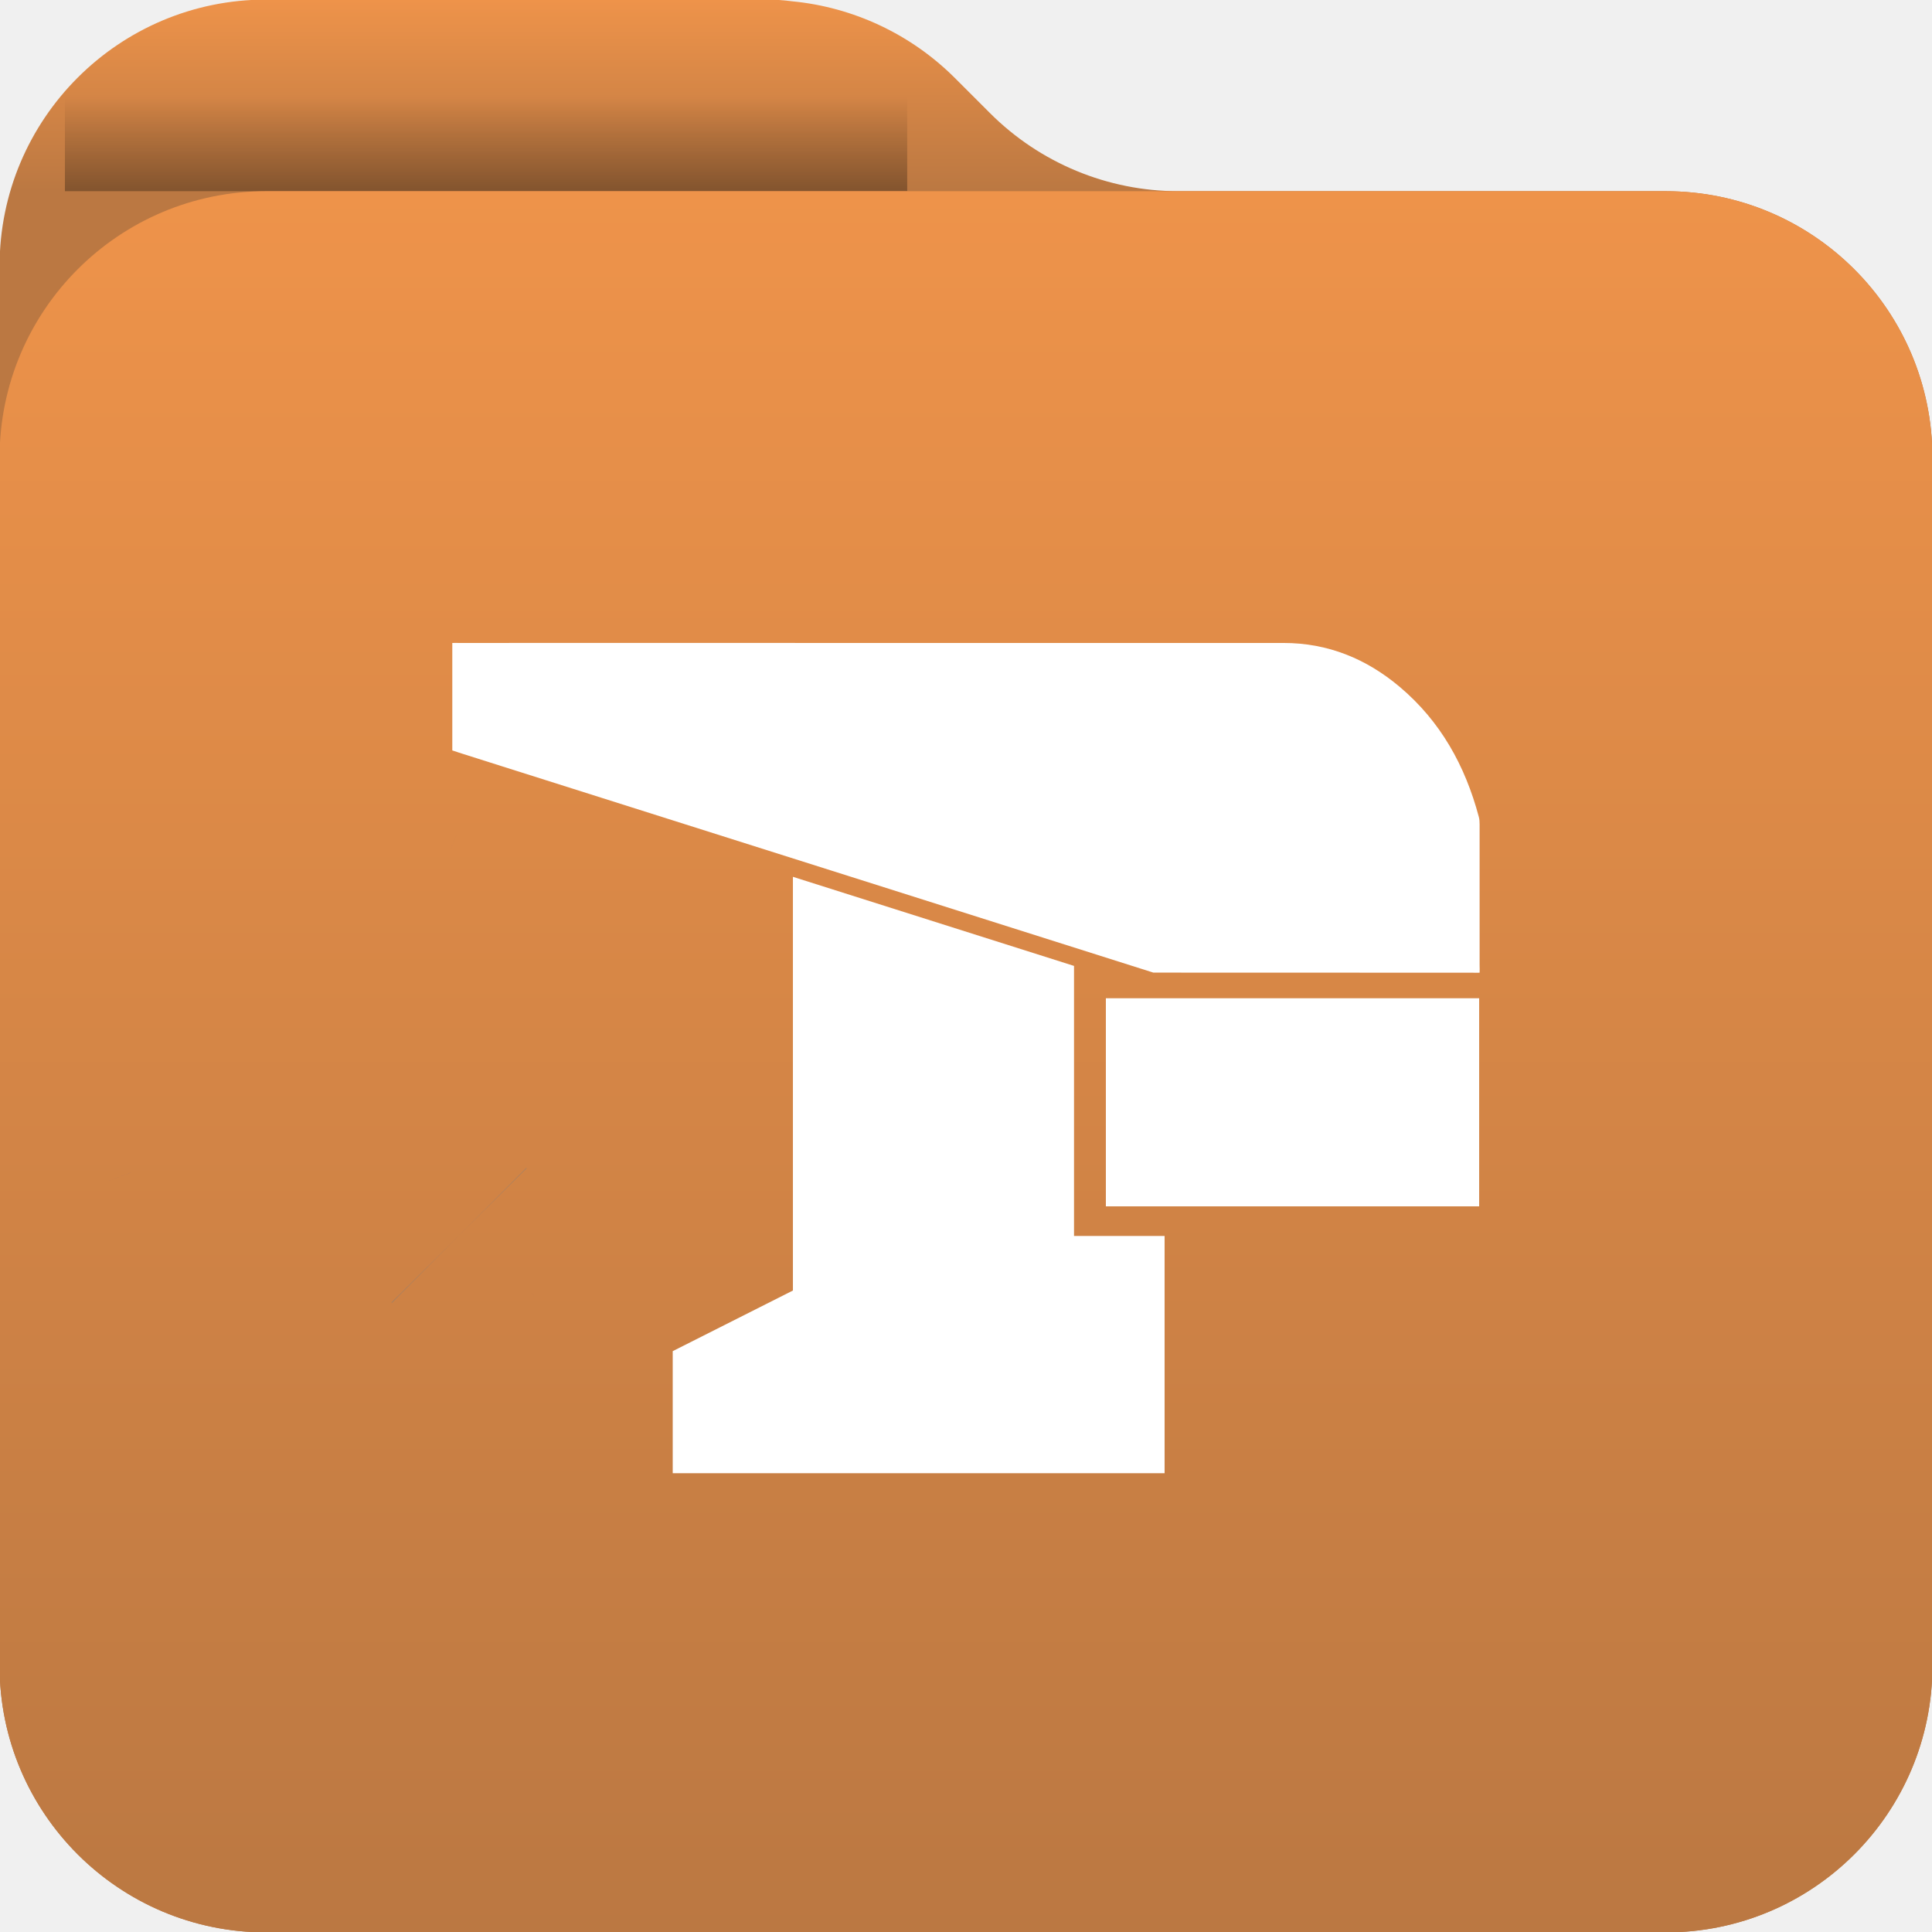
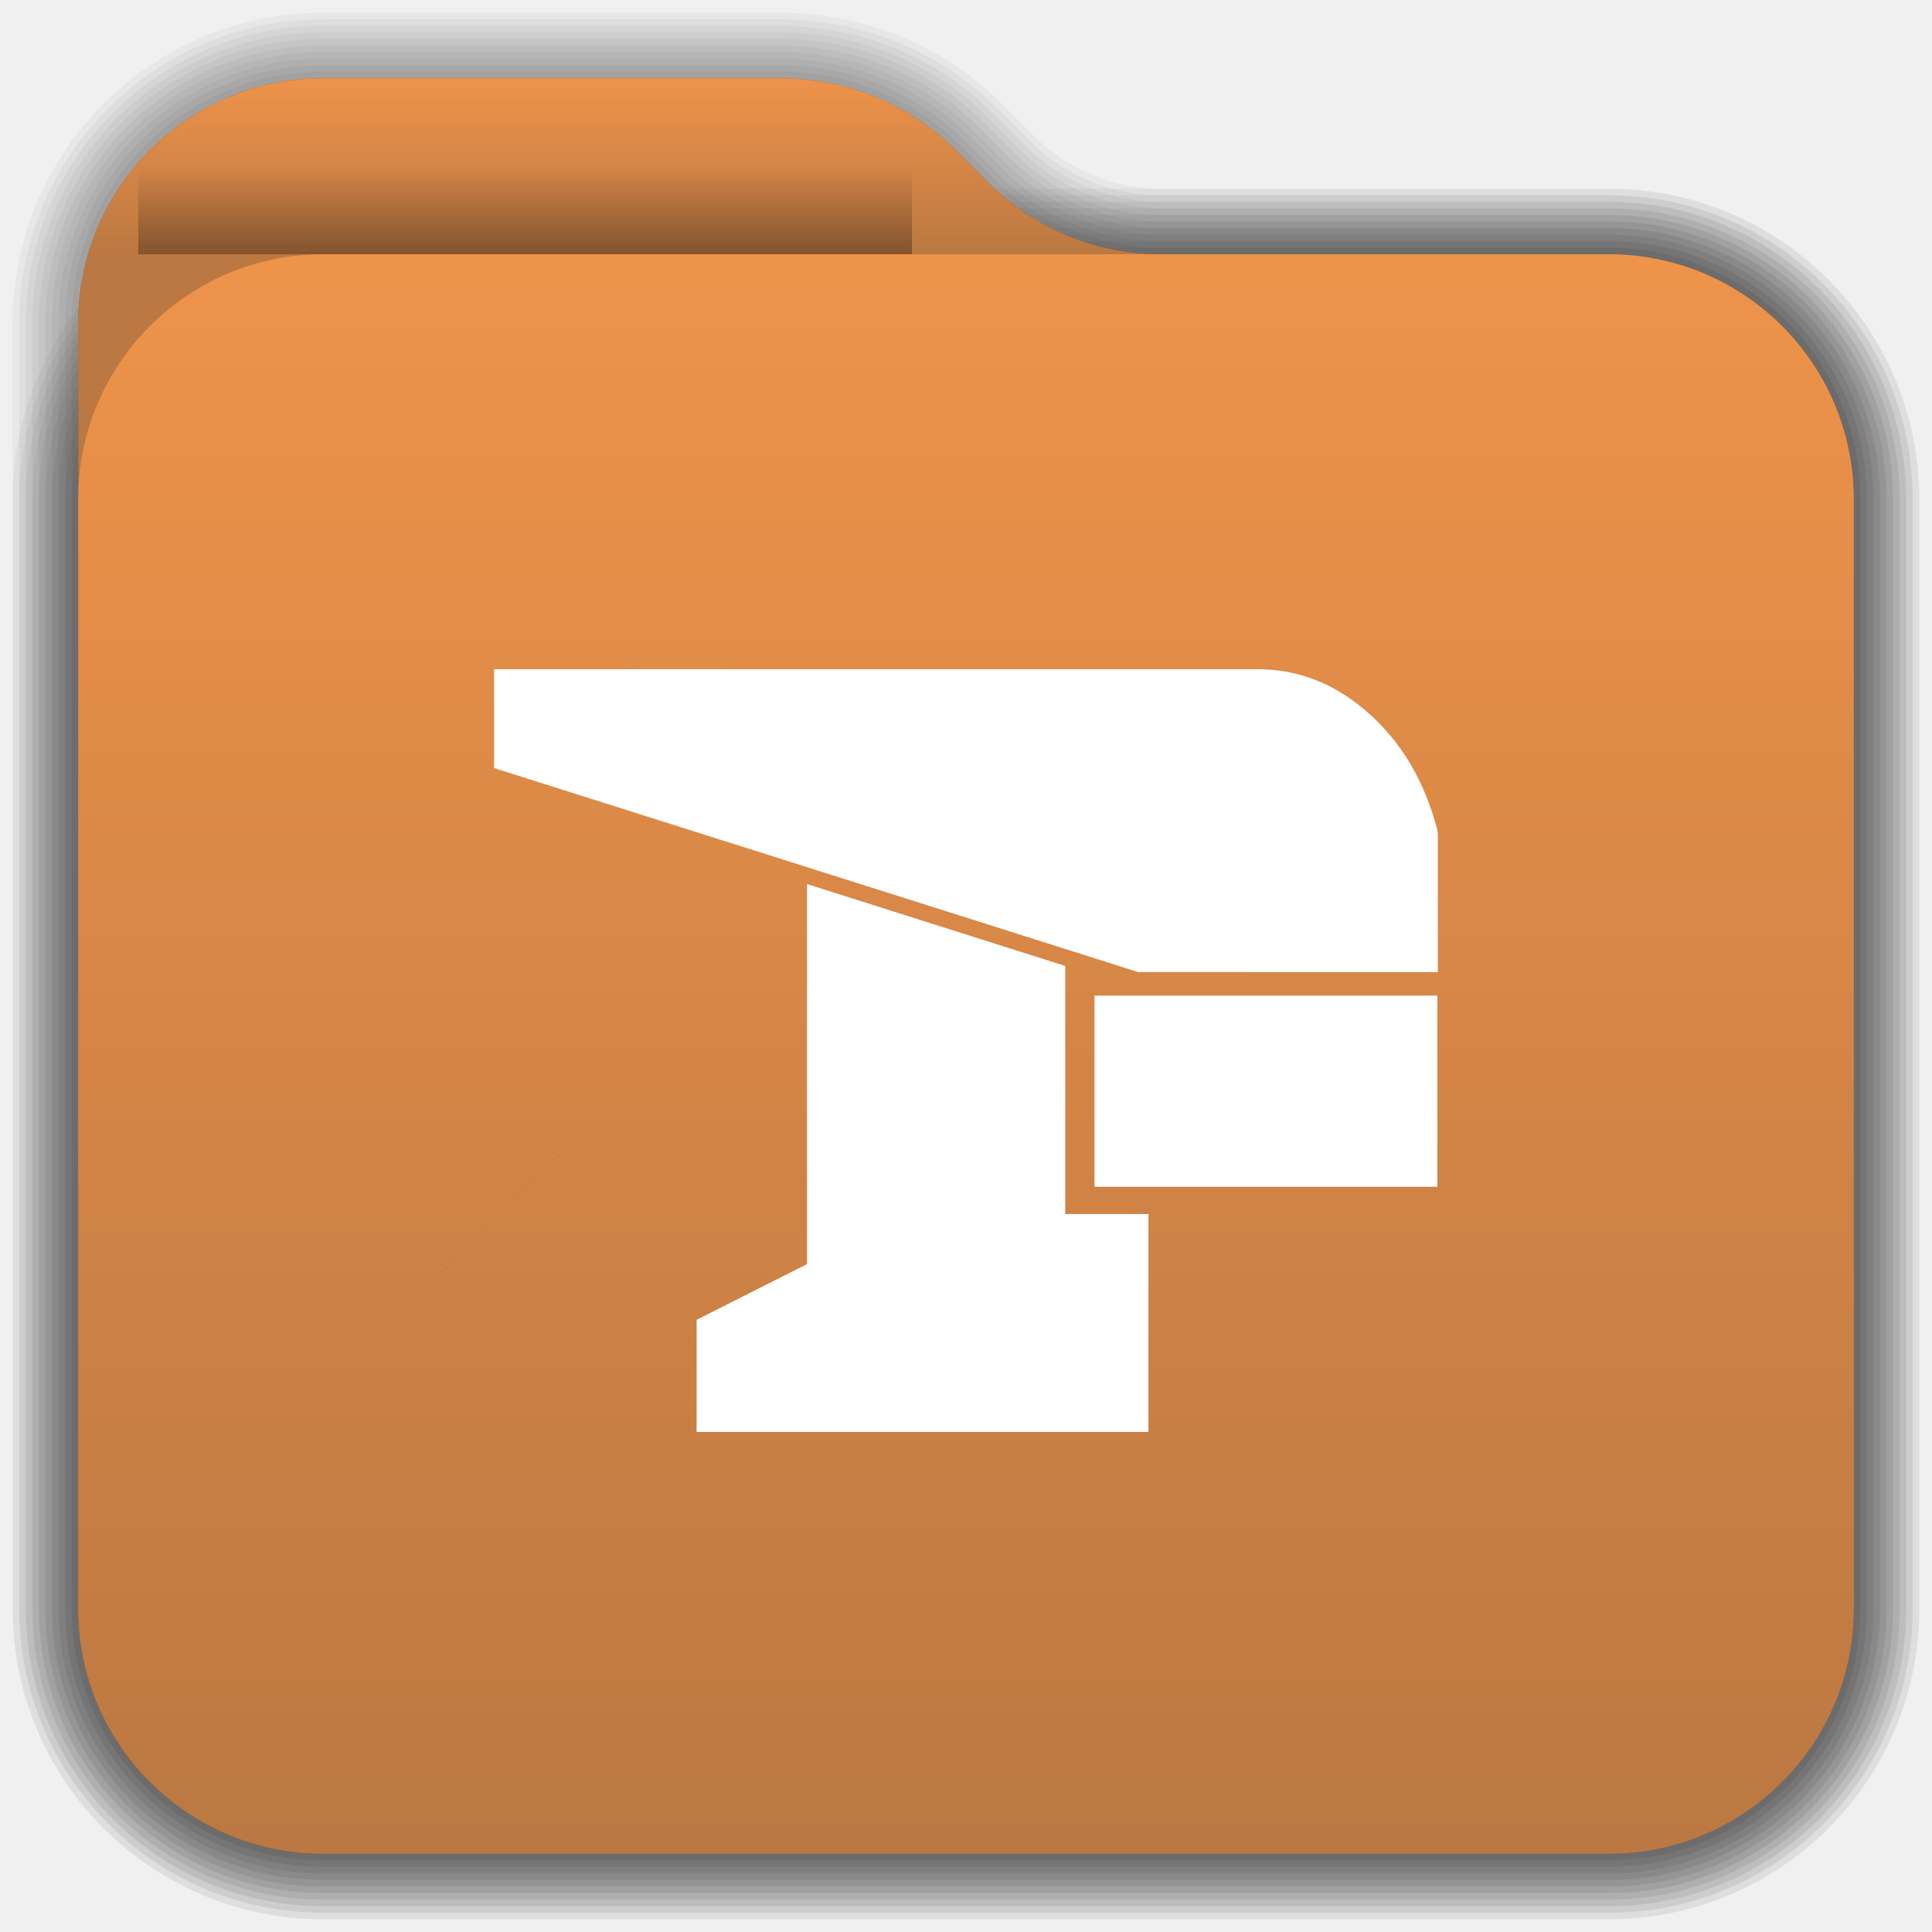
- <svg xmlns="http://www.w3.org/2000/svg" xmlns:xlink="http://www.w3.org/1999/xlink" width="512" height="512" viewBox="0 0 135.467 135.467" version="1.1" id="svg1" xml:space="preserve">
+ <svg xmlns="http://www.w3.org/2000/svg" xmlns:xlink="http://www.w3.org/1999/xlink" width="512" height="512" viewBox="-6 -6 147.467 147.467" version="1.1" id="svg1" xml:space="preserve">
  <defs id="defs1">
    <linearGradient id="linearGradient17">
      <stop style="stop-color:#e5e5e5;stop-opacity:1;" offset="0" id="stop17" />
      <stop style="stop-color:#a8a8a8;stop-opacity:1;" offset="1" id="stop18" />
    </linearGradient>
    <linearGradient id="linearGradient15">
      <stop style="stop-color:#e5e5e5;stop-opacity:1;" offset="0" id="stop15" />
      <stop style="stop-color:#a8a8a8;stop-opacity:1;" offset="1" id="stop16" />
    </linearGradient>
    <linearGradient xlink:href="#linearGradient15" id="linearGradient16" x1="55.033" y1="6.35" x2="55.033" y2="18.521" gradientUnits="userSpaceOnUse" />
    <linearGradient xlink:href="#linearGradient17" id="linearGradient18" x1="67.733" y1="18.521" x2="67.733" y2="129.117" gradientUnits="userSpaceOnUse" />
    <linearGradient id="a" gradientUnits="userSpaceOnUse" x1="24.415" y1="564.872" x2="104.743" y2="551.509" gradientTransform="translate(-0.005,-473.426)">
      <stop offset=".037" style="stop-color:#fff" id="stop168645" />
      <stop offset=".896" style="stop-color:#898cbf" id="stop168647" />
    </linearGradient>
    <linearGradient id="b" gradientUnits="userSpaceOnUse" x1="28.461" y1="68.837" x2="54.049" y2="68.837" gradientTransform="matrix(1,0,0,-1,-0.045,123.99)">
      <stop offset="0" style="stop-color:#6e70a9" id="stop168656" />
      <stop offset=".969" style="stop-color:#514a8e" id="stop168658" />
    </linearGradient>
    <linearGradient id="c" gradientUnits="userSpaceOnUse" x1="53.857" y1="61.681" x2="54.185" y2="61.681" gradientTransform="matrix(1,0,0,-1,-0.045,123.99)">
      <stop offset="0" style="stop-color:#6e70a9" id="stop168663" />
      <stop offset=".969" style="stop-color:#514a8e" id="stop168665" />
    </linearGradient>
    <linearGradient id="d" gradientUnits="userSpaceOnUse" x1="64.085" y1="540.326" x2="108.726" y2="569.631" gradientTransform="translate(-0.005,-473.426)">
      <stop offset="0" style="stop-color:#4c5284" id="stop168676" />
      <stop offset="1" style="stop-color:#8789bc" id="stop168678" />
    </linearGradient>
    <linearGradient id="e" gradientUnits="userSpaceOnUse" x1="53.464" y1="596.999" x2="53.153" y2="577.096" gradientTransform="translate(-0.005,-473.426)">
      <stop offset=".11" style="stop-color:#4c407e" id="stop168685" />
      <stop offset=".89" style="stop-color:#669" id="stop168687" />
      <stop offset="1" style="stop-color:#a7b3d9" id="stop168689" />
      <stop offset="1" style="stop-color:#9ba5cd" id="stop168691" />
    </linearGradient>
    <linearGradient id="f" gradientUnits="userSpaceOnUse" x1="4.824" y1="553.133" x2="66.026" y2="536.123" gradientTransform="translate(-0.005,-473.426)">
      <stop offset=".233" style="stop-color:#669" id="stop168702" />
      <stop offset=".724" style="stop-color:#a7b3d9" id="stop168704" />
    </linearGradient>
    <linearGradient id="g" gradientUnits="userSpaceOnUse" x1="5.882" y1="556.931" x2="67.08" y2="539.924" gradientTransform="translate(-0.005,-473.426)">
      <stop offset=".233" style="stop-color:#669" id="stop168709" />
      <stop offset=".991" style="stop-color:#a7b3d9" id="stop168711" />
    </linearGradient>
    <linearGradient id="h" gradientUnits="userSpaceOnUse" x1="19.586" y1="559.814" x2="43.921" y2="572.836" gradientTransform="translate(-0.005,-473.426)">
      <stop offset="0" style="stop-color:#6e70a9" id="stop168722" />
      <stop offset=".969" style="stop-color:#514a8e" id="stop168724" />
    </linearGradient>
    <linearGradient id="i" gradientUnits="userSpaceOnUse" x1="55.735" y1="495.654" x2="71.185" y2="503.171" gradientTransform="translate(-0.005,-473.426)">
      <stop offset=".037" style="stop-color:#9ea5d3" id="stop168731" />
      <stop offset=".902" style="stop-color:#7675ae" id="stop168733" />
    </linearGradient>
    <linearGradient id="k" gradientUnits="userSpaceOnUse" x1="49.386" y1="477.947" x2="45.741" y2="518.442" gradientTransform="matrix(0.6006141,0,0,0.6006141,49.40835,-248.2768)">
      <stop offset="0" style="stop-color:#aaacd2" id="stop168747" />
      <stop offset=".626" style="stop-color:#fcfafb" id="stop168749" />
    </linearGradient>
    <linearGradient id="l" gradientUnits="userSpaceOnUse" x1="71.78" y1="473.265" x2="68.135" y2="513.761" gradientTransform="matrix(0.6006141,0,0,0.6006141,49.40835,-248.2768)">
      <stop offset=".674" style="stop-color:#aaacd2" id="stop168754" />
      <stop offset="1" style="stop-color:#fcfafb" id="stop168756" />
    </linearGradient>
    <linearGradient id="a-9" gradientUnits="userSpaceOnUse" x1="558.128" y1="955.598" x2="11.77" y2="955.598" gradientTransform="matrix(0.1946688,0,0,0.1946688,12.34814,-111.9534)">
      <stop offset="0" style="stop-color:#013a67" id="stop2" />
      <stop offset="1" style="stop-color:#6cd1ff" id="stop4" />
    </linearGradient>
    <linearGradient data-orig="e57c27,a85b1c" x1="55.033" y1="6.35" x2="55.033" y2="18.521" gradientUnits="userSpaceOnUse" id="linearGradient16_tint">
      <stop style="stop-color:#ee934a;stop-opacity:1;" offset="0" />
      <stop style="stop-color:#bb7842;stop-opacity:1;" offset="1" />
    </linearGradient>
    <linearGradient data-orig="e57c27,a85b1c" x1="67.733" y1="18.521" x2="67.733" y2="129.117" gradientUnits="userSpaceOnUse" id="linearGradient18_tint">
      <stop style="stop-color:#ee934a;stop-opacity:1;" offset="0" />
      <stop style="stop-color:#bb7842;stop-opacity:1;" offset="1" />
    </linearGradient>
    <linearGradient id="tabShade" x1="0" y1="12.521" x2="0" y2="18.521" gradientUnits="userSpaceOnUse">
      <stop offset="0" style="stop-color:#000000;stop-opacity:0" />
      <stop offset="1" style="stop-color:#000000;stop-opacity:0.3" />
    </linearGradient>
  </defs>
  <g id="layer1">
+     <g id="folder-shadow" style="fill:#000000;stroke:#000000;stroke-linejoin:round" transform="matrix(1.103927,0,0,1.103927,-7.03929,-7.03929)">
+       <path d="M 23.283,6.35 C 13.931,6.35 6.35,13.931 6.35,23.283 v 88.9 c -4.4e-6,9.352 7.581,16.933 16.933,16.933 h 88.9 c 9.352,0 16.933,-7.581 16.933,-16.933 V 35.454 c 0,-9.352 -7.581,-16.933 -16.933,-16.933 H 81.206 c -4.482,-0.007 -8.778,-1.79 -11.947,-4.959 h -5.17e-4 L 67.006,11.31 C 64.233,8.55 60.589,6.836 56.694,6.459 56.144,6.386 55.589,6.35 55.033,6.35 h -0.009 z" style="fill-opacity:0.04;stroke-opacity:0.04;stroke-width:9.059" />
+       <path d="m 23.283,18.521 c -9.352,-1e-6 -16.933,7.581 -16.933,16.933 v 76.729 c -4.4e-6,9.352 7.581,16.933 16.933,16.933 h 88.9 c 9.352,0 16.933,-7.581 16.933,-16.933 V 35.454 c 0,-9.352 -7.581,-16.933 -16.933,-16.933 z" style="fill-opacity:0.04;stroke-opacity:0.04;stroke-width:9.059" />
+       <path d="M 23.283,6.35 C 13.931,6.35 6.35,13.931 6.35,23.283 v 88.9 c -4.4e-6,9.352 7.581,16.933 16.933,16.933 h 88.9 c 9.352,0 16.933,-7.581 16.933,-16.933 V 35.454 c 0,-9.352 -7.581,-16.933 -16.933,-16.933 H 81.206 c -4.482,-0.007 -8.778,-1.79 -11.947,-4.959 h -5.17e-4 L 67.006,11.31 C 64.233,8.55 60.589,6.836 56.694,6.459 56.144,6.386 55.589,6.35 55.033,6.35 h -0.009 z" style="fill-opacity:0.04;stroke-opacity:0.04;stroke-width:8.153" />
+       <path d="m 23.283,18.521 c -9.352,-1e-6 -16.933,7.581 -16.933,16.933 v 76.729 c -4.4e-6,9.352 7.581,16.933 16.933,16.933 h 88.9 c 9.352,0 16.933,-7.581 16.933,-16.933 V 35.454 c 0,-9.352 -7.581,-16.933 -16.933,-16.933 z" style="fill-opacity:0.04;stroke-opacity:0.04;stroke-width:8.153" />
+       <path d="M 23.283,6.35 C 13.931,6.35 6.35,13.931 6.35,23.283 v 88.9 c -4.4e-6,9.352 7.581,16.933 16.933,16.933 h 88.9 c 9.352,0 16.933,-7.581 16.933,-16.933 V 35.454 c 0,-9.352 -7.581,-16.933 -16.933,-16.933 H 81.206 c -4.482,-0.007 -8.778,-1.79 -11.947,-4.959 h -5.17e-4 L 67.006,11.31 C 64.233,8.55 60.589,6.836 56.694,6.459 56.144,6.386 55.589,6.35 55.033,6.35 h -0.009 z" style="fill-opacity:0.04;stroke-opacity:0.04;stroke-width:7.247" />
+       <path d="m 23.283,18.521 c -9.352,-1e-6 -16.933,7.581 -16.933,16.933 v 76.729 c -4.4e-6,9.352 7.581,16.933 16.933,16.933 h 88.9 c 9.352,0 16.933,-7.581 16.933,-16.933 V 35.454 c 0,-9.352 -7.581,-16.933 -16.933,-16.933 z" style="fill-opacity:0.04;stroke-opacity:0.04;stroke-width:7.247" />
+       <path d="M 23.283,6.35 C 13.931,6.35 6.35,13.931 6.35,23.283 v 88.9 c -4.4e-6,9.352 7.581,16.933 16.933,16.933 h 88.9 c 9.352,0 16.933,-7.581 16.933,-16.933 V 35.454 c 0,-9.352 -7.581,-16.933 -16.933,-16.933 H 81.206 c -4.482,-0.007 -8.778,-1.79 -11.947,-4.959 h -5.17e-4 L 67.006,11.31 C 64.233,8.55 60.589,6.836 56.694,6.459 56.144,6.386 55.589,6.35 55.033,6.35 h -0.009 z" style="fill-opacity:0.04;stroke-opacity:0.04;stroke-width:6.341" />
+       <path d="m 23.283,18.521 c -9.352,-1e-6 -16.933,7.581 -16.933,16.933 v 76.729 c -4.4e-6,9.352 7.581,16.933 16.933,16.933 h 88.9 c 9.352,0 16.933,-7.581 16.933,-16.933 V 35.454 c 0,-9.352 -7.581,-16.933 -16.933,-16.933 z" style="fill-opacity:0.04;stroke-opacity:0.04;stroke-width:6.341" />
+       <path d="M 23.283,6.35 C 13.931,6.35 6.35,13.931 6.35,23.283 v 88.9 c -4.4e-6,9.352 7.581,16.933 16.933,16.933 h 88.9 c 9.352,0 16.933,-7.581 16.933,-16.933 V 35.454 c 0,-9.352 -7.581,-16.933 -16.933,-16.933 H 81.206 c -4.482,-0.007 -8.778,-1.79 -11.947,-4.959 h -5.17e-4 L 67.006,11.31 C 64.233,8.55 60.589,6.836 56.694,6.459 56.144,6.386 55.589,6.35 55.033,6.35 h -0.009 z" style="fill-opacity:0.04;stroke-opacity:0.04;stroke-width:5.435" />
+       <path d="m 23.283,18.521 c -9.352,-1e-6 -16.933,7.581 -16.933,16.933 v 76.729 c -4.4e-6,9.352 7.581,16.933 16.933,16.933 h 88.9 c 9.352,0 16.933,-7.581 16.933,-16.933 V 35.454 c 0,-9.352 -7.581,-16.933 -16.933,-16.933 z" style="fill-opacity:0.04;stroke-opacity:0.04;stroke-width:5.435" />
+       <path d="M 23.283,6.35 C 13.931,6.35 6.35,13.931 6.35,23.283 v 88.9 c -4.4e-6,9.352 7.581,16.933 16.933,16.933 h 88.9 c 9.352,0 16.933,-7.581 16.933,-16.933 V 35.454 c 0,-9.352 -7.581,-16.933 -16.933,-16.933 H 81.206 c -4.482,-0.007 -8.778,-1.79 -11.947,-4.959 h -5.17e-4 L 67.006,11.31 C 64.233,8.55 60.589,6.836 56.694,6.459 56.144,6.386 55.589,6.35 55.033,6.35 h -0.009 z" style="fill-opacity:0.04;stroke-opacity:0.04;stroke-width:4.529" />
+       <path d="m 23.283,18.521 c -9.352,-1e-6 -16.933,7.581 -16.933,16.933 v 76.729 c -4.4e-6,9.352 7.581,16.933 16.933,16.933 h 88.9 c 9.352,0 16.933,-7.581 16.933,-16.933 V 35.454 c 0,-9.352 -7.581,-16.933 -16.933,-16.933 z" style="fill-opacity:0.04;stroke-opacity:0.04;stroke-width:4.529" />
+       <path d="M 23.283,6.35 C 13.931,6.35 6.35,13.931 6.35,23.283 v 88.9 c -4.4e-6,9.352 7.581,16.933 16.933,16.933 h 88.9 c 9.352,0 16.933,-7.581 16.933,-16.933 V 35.454 c 0,-9.352 -7.581,-16.933 -16.933,-16.933 H 81.206 c -4.482,-0.007 -8.778,-1.79 -11.947,-4.959 h -5.17e-4 L 67.006,11.31 C 64.233,8.55 60.589,6.836 56.694,6.459 56.144,6.386 55.589,6.35 55.033,6.35 h -0.009 z" style="fill-opacity:0.04;stroke-opacity:0.04;stroke-width:3.623" />
+       <path d="m 23.283,18.521 c -9.352,-1e-6 -16.933,7.581 -16.933,16.933 v 76.729 c -4.4e-6,9.352 7.581,16.933 16.933,16.933 h 88.9 c 9.352,0 16.933,-7.581 16.933,-16.933 V 35.454 c 0,-9.352 -7.581,-16.933 -16.933,-16.933 z" style="fill-opacity:0.04;stroke-opacity:0.04;stroke-width:3.623" />
+       <path d="M 23.283,6.35 C 13.931,6.35 6.35,13.931 6.35,23.283 v 88.9 c -4.4e-6,9.352 7.581,16.933 16.933,16.933 h 88.9 c 9.352,0 16.933,-7.581 16.933,-16.933 V 35.454 c 0,-9.352 -7.581,-16.933 -16.933,-16.933 H 81.206 c -4.482,-0.007 -8.778,-1.79 -11.947,-4.959 h -5.17e-4 L 67.006,11.31 C 64.233,8.55 60.589,6.836 56.694,6.459 56.144,6.386 55.589,6.35 55.033,6.35 h -0.009 z" style="fill-opacity:0.04;stroke-opacity:0.04;stroke-width:2.718" />
+       <path d="m 23.283,18.521 c -9.352,-1e-6 -16.933,7.581 -16.933,16.933 v 76.729 c -4.4e-6,9.352 7.581,16.933 16.933,16.933 h 88.9 c 9.352,0 16.933,-7.581 16.933,-16.933 V 35.454 c 0,-9.352 -7.581,-16.933 -16.933,-16.933 z" style="fill-opacity:0.04;stroke-opacity:0.04;stroke-width:2.718" />
+       <path d="M 23.283,6.35 C 13.931,6.35 6.35,13.931 6.35,23.283 v 88.9 c -4.4e-6,9.352 7.581,16.933 16.933,16.933 h 88.9 c 9.352,0 16.933,-7.581 16.933,-16.933 V 35.454 c 0,-9.352 -7.581,-16.933 -16.933,-16.933 H 81.206 c -4.482,-0.007 -8.778,-1.79 -11.947,-4.959 h -5.17e-4 L 67.006,11.31 C 64.233,8.55 60.589,6.836 56.694,6.459 56.144,6.386 55.589,6.35 55.033,6.35 h -0.009 z" style="fill-opacity:0.04;stroke-opacity:0.04;stroke-width:1.812" />
+       <path d="m 23.283,18.521 c -9.352,-1e-6 -16.933,7.581 -16.933,16.933 v 76.729 c -4.4e-6,9.352 7.581,16.933 16.933,16.933 h 88.9 c 9.352,0 16.933,-7.581 16.933,-16.933 V 35.454 c 0,-9.352 -7.581,-16.933 -16.933,-16.933 z" style="fill-opacity:0.04;stroke-opacity:0.04;stroke-width:1.812" />
+       <path d="M 23.283,6.35 C 13.931,6.35 6.35,13.931 6.35,23.283 v 88.9 c -4.4e-6,9.352 7.581,16.933 16.933,16.933 h 88.9 c 9.352,0 16.933,-7.581 16.933,-16.933 V 35.454 c 0,-9.352 -7.581,-16.933 -16.933,-16.933 H 81.206 c -4.482,-0.007 -8.778,-1.79 -11.947,-4.959 h -5.17e-4 L 67.006,11.31 C 64.233,8.55 60.589,6.836 56.694,6.459 56.144,6.386 55.589,6.35 55.033,6.35 h -0.009 z" style="fill-opacity:0.04;stroke-opacity:0.04;stroke-width:0.906" />
+       <path d="m 23.283,18.521 c -9.352,-1e-6 -16.933,7.581 -16.933,16.933 v 76.729 c -4.4e-6,9.352 7.581,16.933 16.933,16.933 h 88.9 c 9.352,0 16.933,-7.581 16.933,-16.933 V 35.454 c 0,-9.352 -7.581,-16.933 -16.933,-16.933 z" style="fill-opacity:0.04;stroke-opacity:0.04;stroke-width:0.906" />
+     </g>
    <g id="g50" transform="matrix(1.103927,0,0,1.103927,-7.03929,-7.03929)">
      <path id="path46" style="display:inline;fill:url(#linearGradient16_tint);stroke-width:11.943;paint-order:stroke fill markers" d="M 23.283,6.35 C 13.931,6.35 6.35,13.931 6.35,23.283 v 88.9 c -4.4e-6,9.352 7.581,16.933 16.933,16.933 h 88.9 c 9.352,0 16.933,-7.581 16.933,-16.933 V 35.454 c 0,-9.352 -7.581,-16.933 -16.933,-16.933 H 81.206 c -4.482,-0.007 -8.778,-1.79 -11.947,-4.959 h -5.17e-4 L 67.006,11.31 C 64.233,8.55 60.589,6.836 56.694,6.459 56.144,6.386 55.589,6.35 55.033,6.35 h -0.009 z" />
      <rect id="tab-shade" x="10.5" y="12.521" width="53.5" height="6" style="fill:url(#tabShade)" />
      <path id="path50" style="display:inline;fill:url(#linearGradient18_tint);stroke-width:11.943;paint-order:stroke fill markers" d="m 23.283,18.521 c -9.352,-1e-6 -16.933,7.581 -16.933,16.933 v 76.729 c -4.4e-6,9.352 7.581,16.933 16.933,16.933 h 88.9 c 9.352,0 16.933,-7.581 16.933,-16.933 V 35.454 c 0,-9.352 -7.581,-16.933 -16.933,-16.933 z" />
    </g>
    <path d="m 37.29,90.63 0.234,0.397 -0.233,-0.397 z" style="fill:#6b7a88;stroke-width:4.233;paint-order:markers fill stroke" id="path13" />
    <path d="m 32.13,58.239 -0.519,1.278 0.002,-0.002 z" style="fill:#6b7a88;stroke-width:4.233;paint-order:markers fill stroke" id="path12" />
    <path d="m 7.279,82.921 1.955,-0.733 h -0.005 z" style="fill:#6b7a88;stroke-width:4.233;paint-order:markers fill stroke" id="path11" />
    <path d="m 32.196,86.614 4.719,-4.7 v -0.026 z" style="fill:#6b7a88;stroke-width:4.233;paint-order:markers fill stroke" id="path9" />
    <path d="m 27.452,91.366 4.744,-4.752 -4.721,4.702 c -0.015,0.021 -0.022,0.037 -0.023,0.05 z" style="fill:#6b7a88;stroke-width:4.233;paint-order:markers fill stroke" id="path8" />
    <g id="g9" transform="matrix(0.1279651,0,0,0.1279651,31.45963,44.82525)" style="stroke:none">
      <path id="path1" style="fill:#ffffff;stroke:none" d="M 5.341,2.007 C 4.254,1.989 3.15,1.969 1.987,2.023 V 60.717 60.903 l 2.247,0.71 c 0.002,6.03e-4 0.002,0.004 0.004,0.004 0.363,0.14 0.722,0.273 1.087,0.389 7.92,2.53 15.849,5.034 23.776,7.544 60.352,19.109 120.705,38.216 181.057,57.327 2.872,0.909 5.743,1.82 8.615,2.73 l 167.356,53.036 h 2.859 l 83.419,0.024 c 29.542,0.005 59.084,0.035 88.626,0.028 1.128,0 2.516,0.104 3.865,0 0.103,-1.35 0,-2.743 0,-3.873 0.015,-25.821 0.017,-51.643 -0.008,-77.464 -10e-4,-1.341 -0.075,-2.729 -0.418,-4.015 -7.45,-27.979 -20.939,-52.36 -43.293,-71.218 -18.353,-15.481 -39.435,-24.117 -63.727,-24.113 -64.021,0.011 -128.043,0.004 -192.065,0.004 -79.545,0 -235.233,-0.062 -260.047,-0.008 z M 188.629,130.151 v 0.004 226.683 c -22.218,11.208 -44.116,22.251 -65.864,33.222 v 0.004 66.878 H 392.286 V 326.957 H 342.658 V 178.972 c -51.407,-16.295 -102.398,-32.455 -154.029,-48.821 z m 171.477,66.538 V 310.701 H 564.647 V 196.688 Z" />
    </g>
  </g>
</svg>
